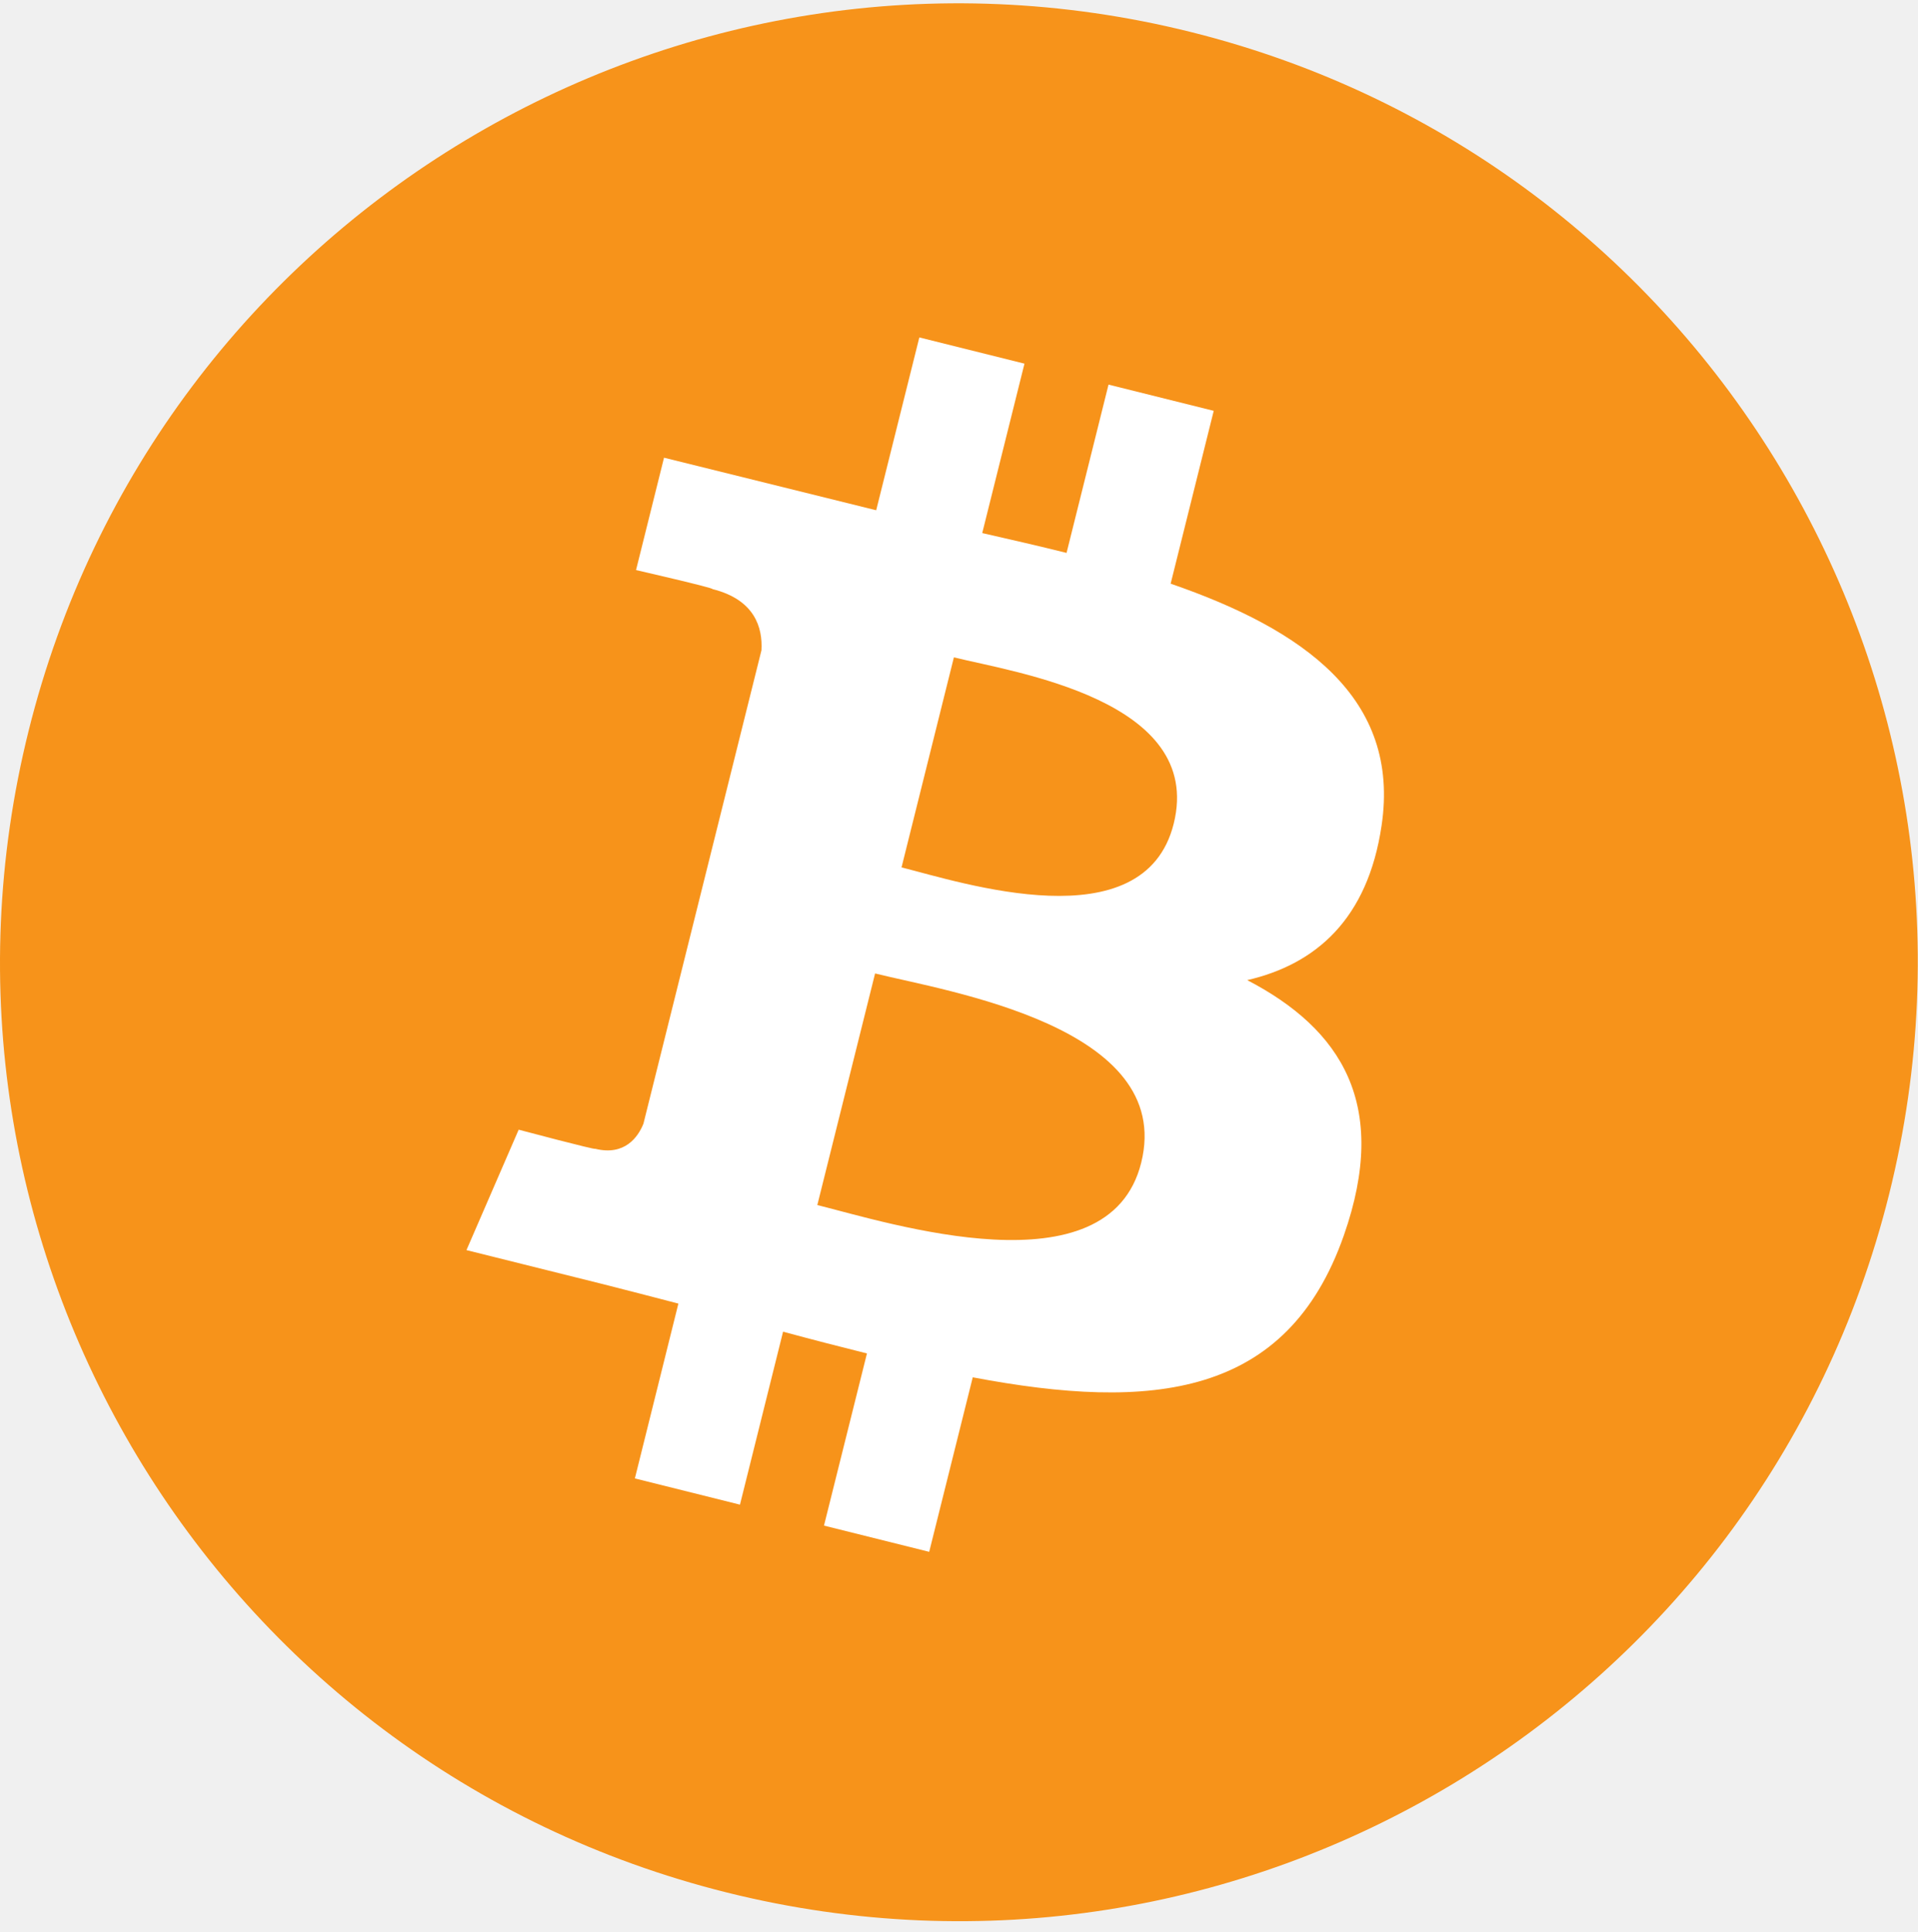
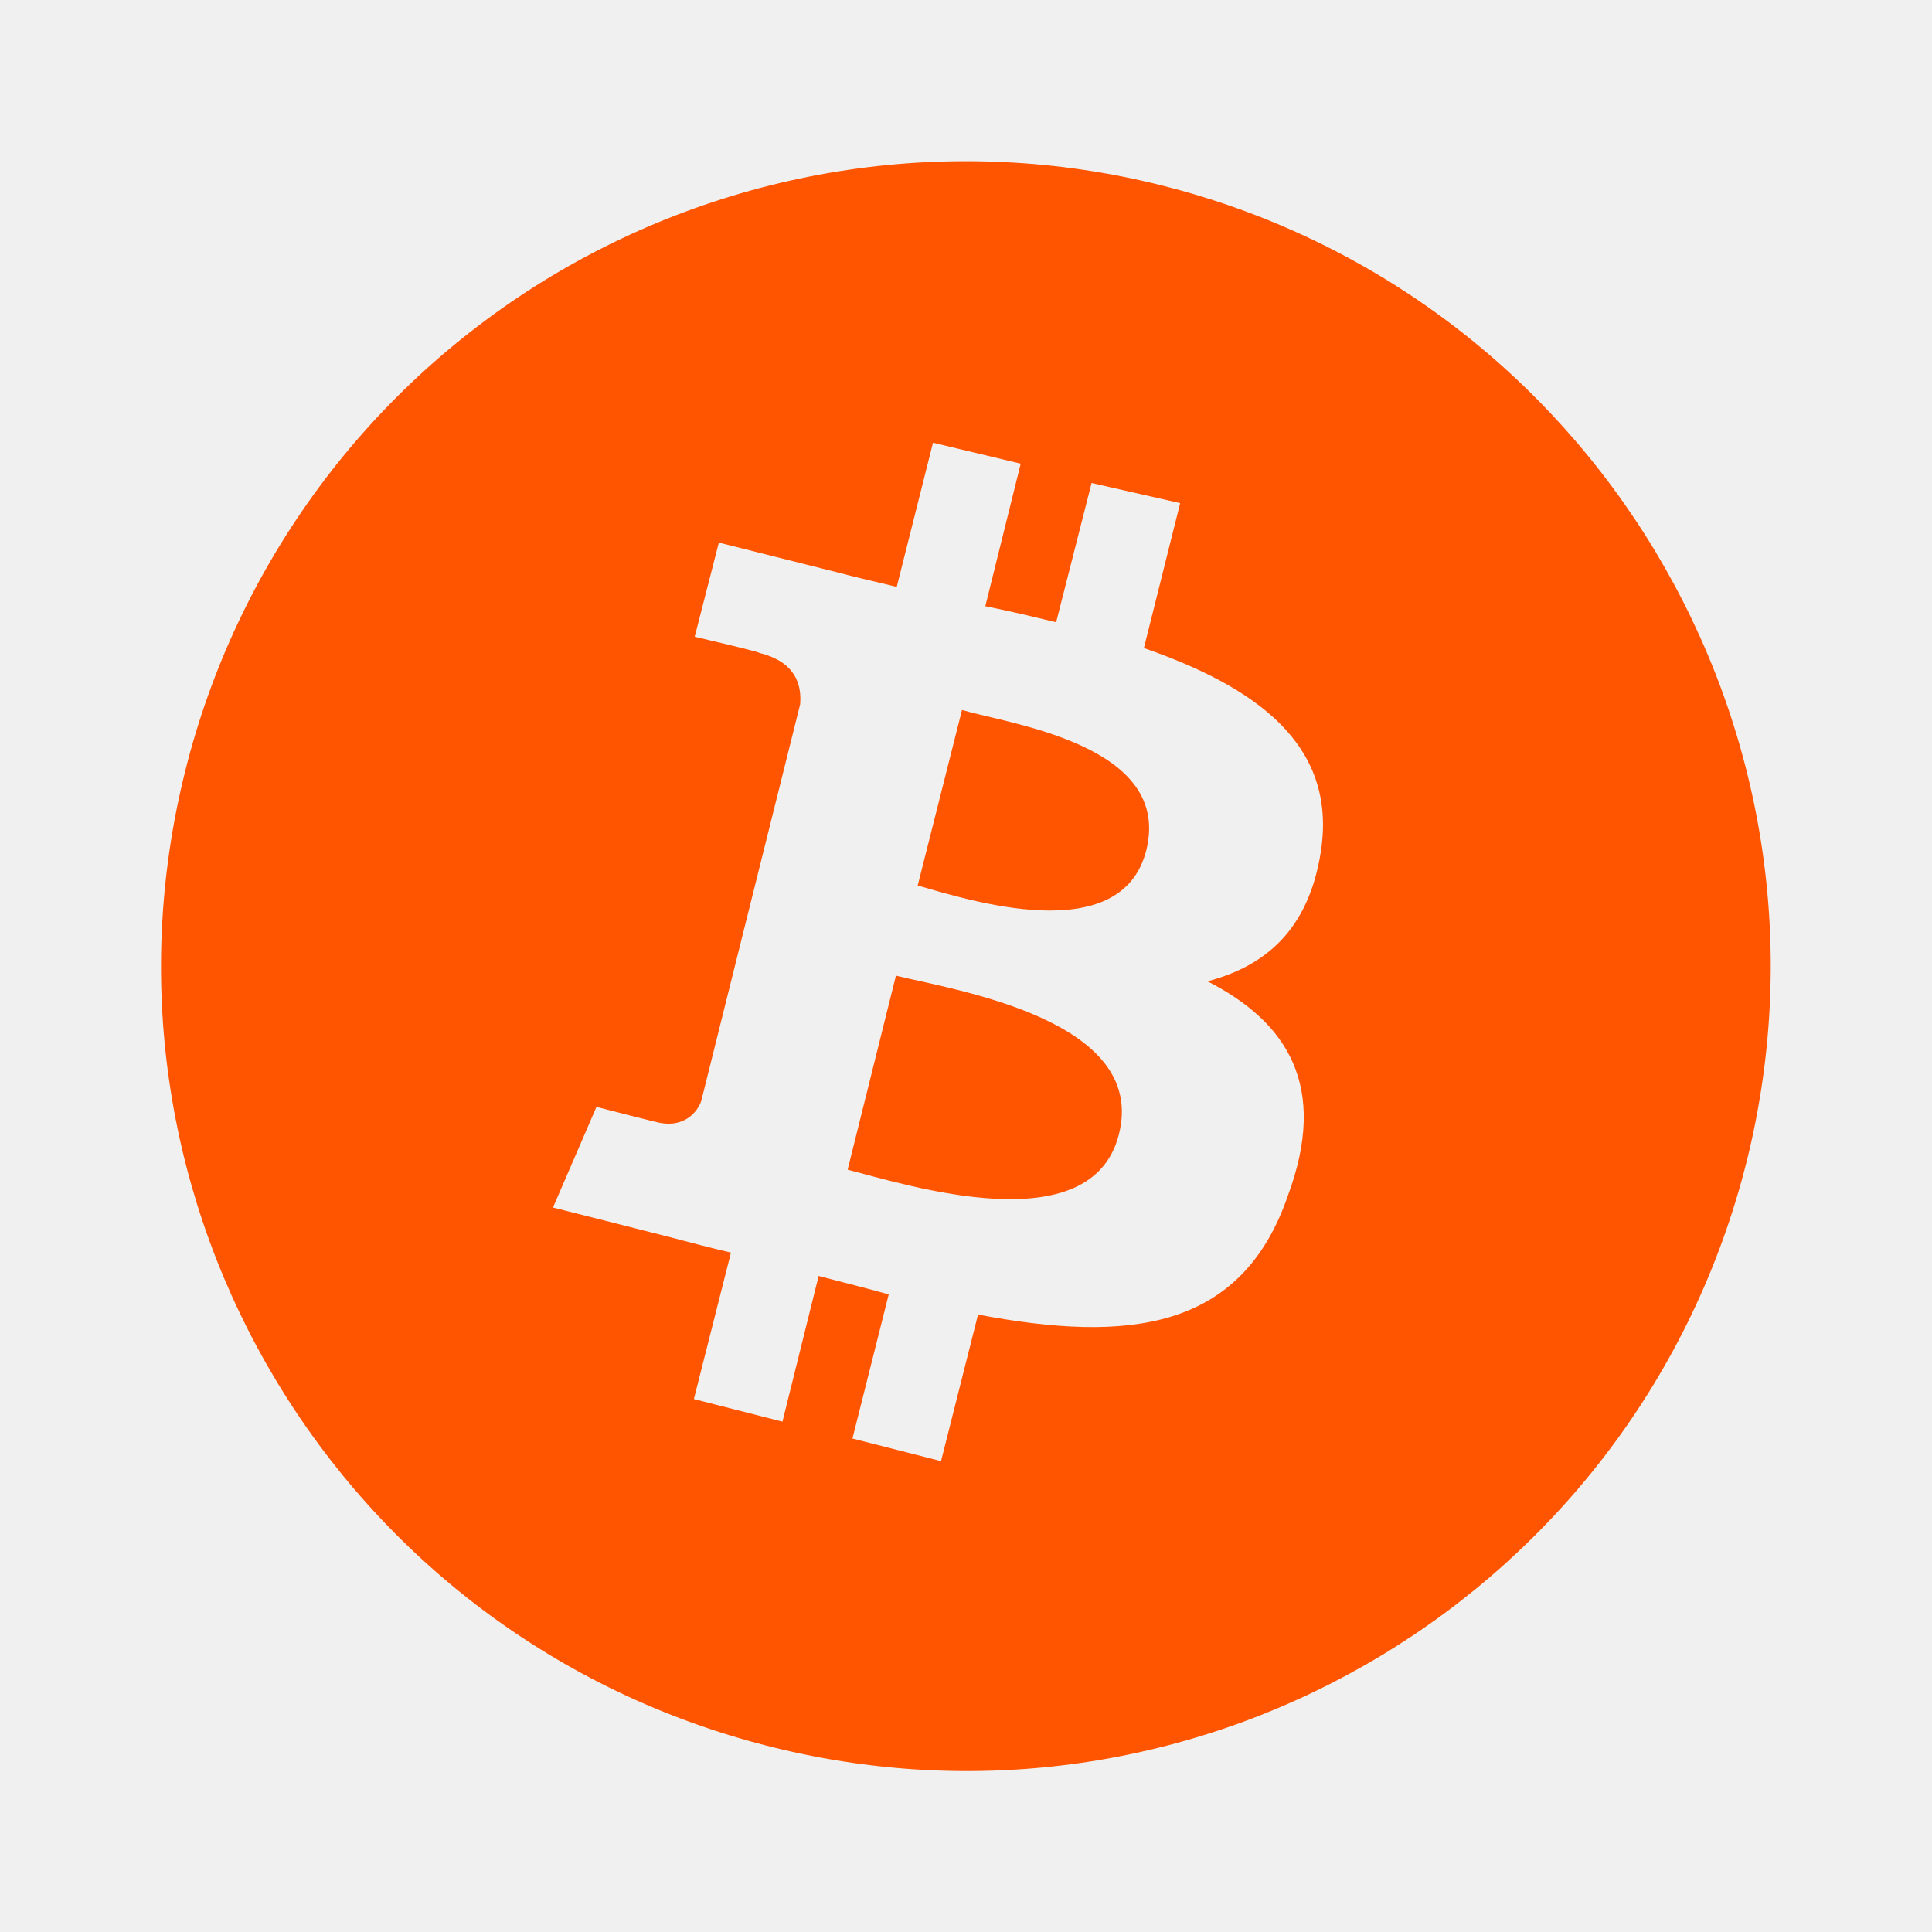
- <svg xmlns="http://www.w3.org/2000/svg" id="Vrstva_1" version="1.1" viewBox="0 0 144 145">
-   <defs>
-     <style>
-       .st0 {
-         fill: #fff;
-       }
- 
-       .st1 {
-         fill: #f7931a;
-       }
-     </style>
-   </defs>
-   <path class="st1" d="M141.846,89.665c-9.621,38.571-48.69,62.046-87.27,52.428C16.012,132.476-7.466,93.408,2.157,54.839,11.771,16.264,50.843-7.214,89.41,2.403c38.575,9.617,62.052,48.688,52.436,87.262Z" />
-   <path class="st0" d="M48.311,84.375c-.392.972-1.385,2.431-3.621,1.877.079.114-5.745-1.433-5.745-1.433l-3.92,9.041,10.28,2.563c1.911.479,3.788.979,5.632,1.453l-3.267,13.127,7.891,1.969,3.237-12.987c2.158.584,4.25,1.125,6.298,1.634l-3.226,12.926,7.9,1.969,3.27-13.102c13.473,2.548,23.604,1.52,27.866-10.663,3.437-9.81-.17-15.469-7.258-19.16,5.161-1.19,9.051-4.586,10.088-11.598,1.433-9.582-5.863-14.731-15.838-18.167l3.235-12.978-7.899-1.969-3.151,12.636c-2.079-.518-4.21-1.006-6.331-1.489l3.171-12.72-7.894-1.969-3.239,12.976-15.931-3.946-2.102,8.437s5.861,1.343,5.737,1.427c3.2.799,3.777,2.916,3.681,4.594l-8.864,35.552ZM85.687,87.302c-2.444,9.811-18.96,4.507-24.318,3.176l4.338-17.389c5.355,1.335,22.53,3.981,19.98,14.213ZM88.127,61.85c-2.226,8.924-15.975,4.389-20.435,3.277l3.932-15.772c4.459,1.112,18.824,3.187,16.503,12.495Z" />
+ <svg xmlns="http://www.w3.org/2000/svg" width="26" height="26" viewBox="0 0 26 26" fill="none">
+   <path d="M15.427 11.44C15.091 12.783 13 12.101 12.35 11.917L12.946 9.555C13.617 9.75 15.773 10.032 15.427 11.44ZM12.057 13.13L11.407 15.741C12.209 15.947 14.69 16.738 15.058 15.264C15.448 13.726 12.859 13.325 12.057 13.13ZM23.508 15.622C22.056 21.428 16.185 24.96 10.378 23.508C4.572 22.057 1.043 16.185 2.492 10.378C2.836 8.998 3.448 7.7 4.294 6.556C5.14 5.413 6.204 4.448 7.423 3.715C8.642 2.983 9.994 2.498 11.4 2.288C12.807 2.078 14.242 2.147 15.621 2.492C21.417 3.943 24.949 9.815 23.508 15.622ZM15.394 8.721L15.882 6.771L14.69 6.5L14.213 8.374C13.899 8.298 13.585 8.223 13.26 8.158L13.736 6.24L12.556 5.958L12.068 7.898C11.808 7.833 11.548 7.778 11.31 7.713L9.674 7.302L9.349 8.569C9.349 8.569 10.237 8.775 10.216 8.786C10.703 8.905 10.79 9.208 10.768 9.479L9.436 14.82C9.382 14.972 9.208 15.167 8.894 15.113C8.905 15.123 8.027 14.896 8.027 14.896L7.442 16.25L8.981 16.64C9.273 16.716 9.555 16.792 9.837 16.857L9.338 18.828L10.53 19.132L11.017 17.171C11.342 17.258 11.656 17.333 11.96 17.42L11.472 19.359L12.664 19.663L13.162 17.691C15.166 18.07 16.705 17.918 17.333 16.087C17.875 14.625 17.333 13.758 16.25 13.206C17.03 13 17.615 12.512 17.777 11.451C17.994 10.01 16.889 9.241 15.394 8.721Z" fill="#FF5500" />
</svg>
